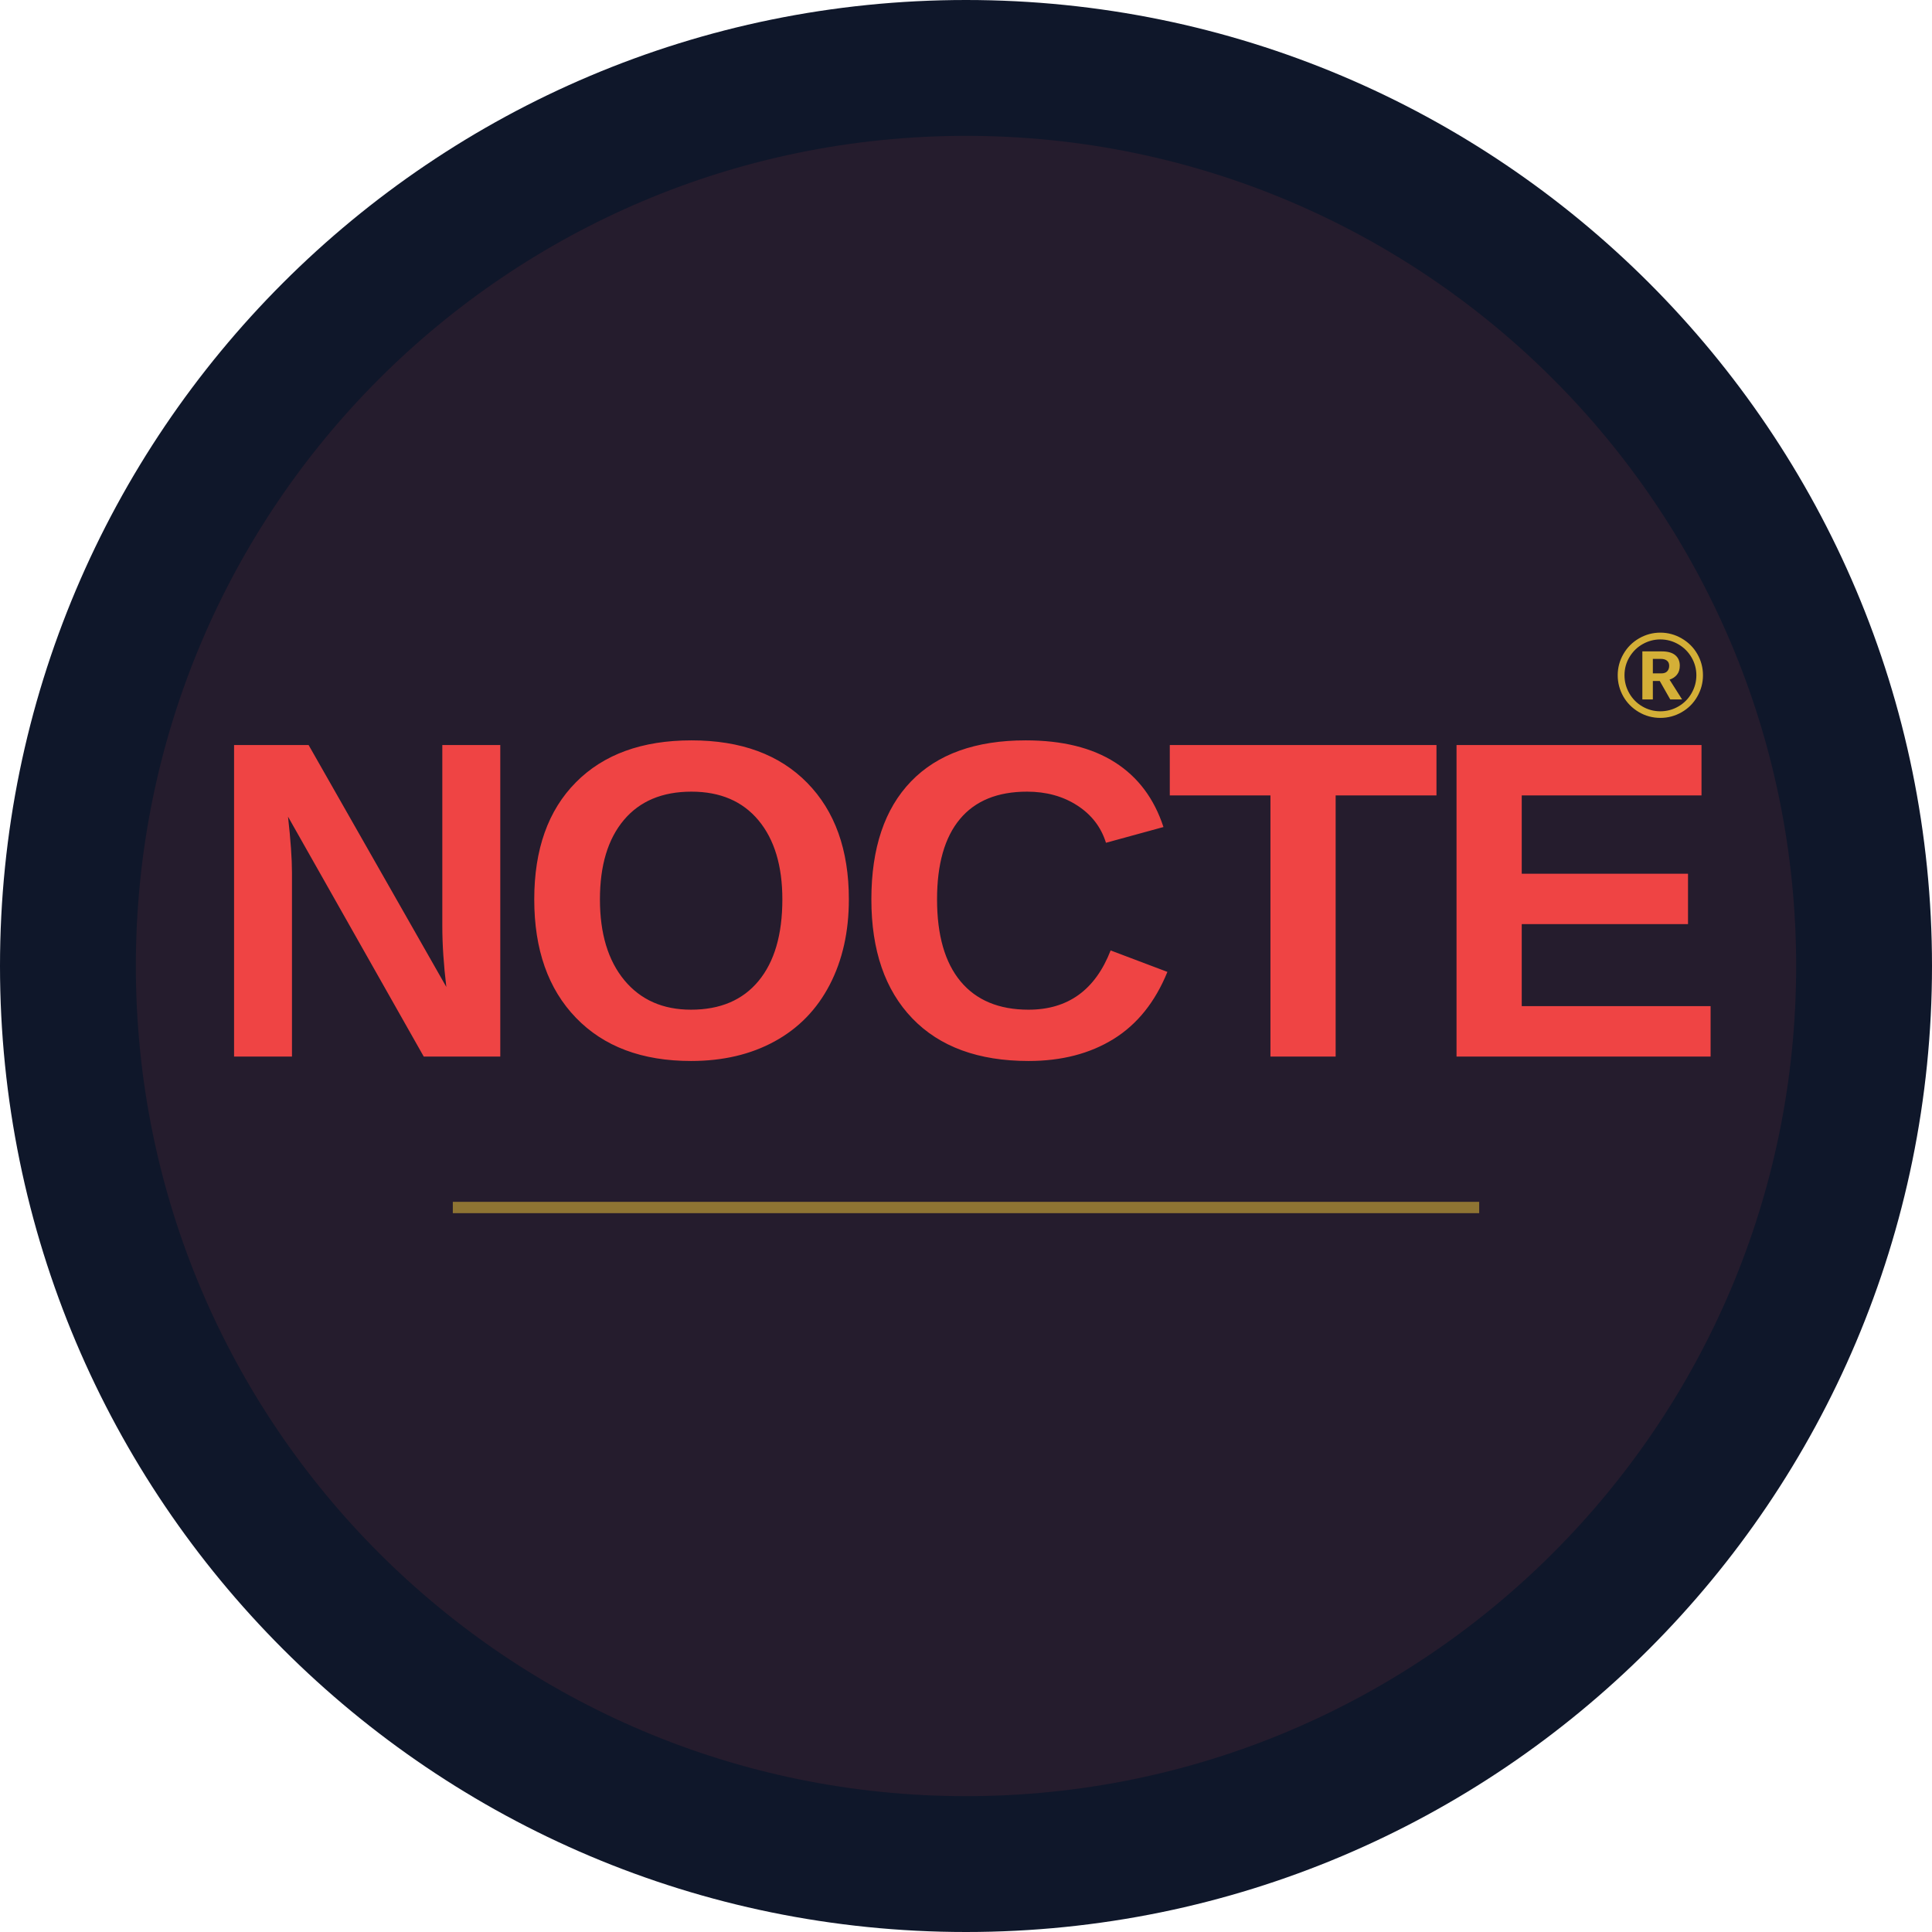
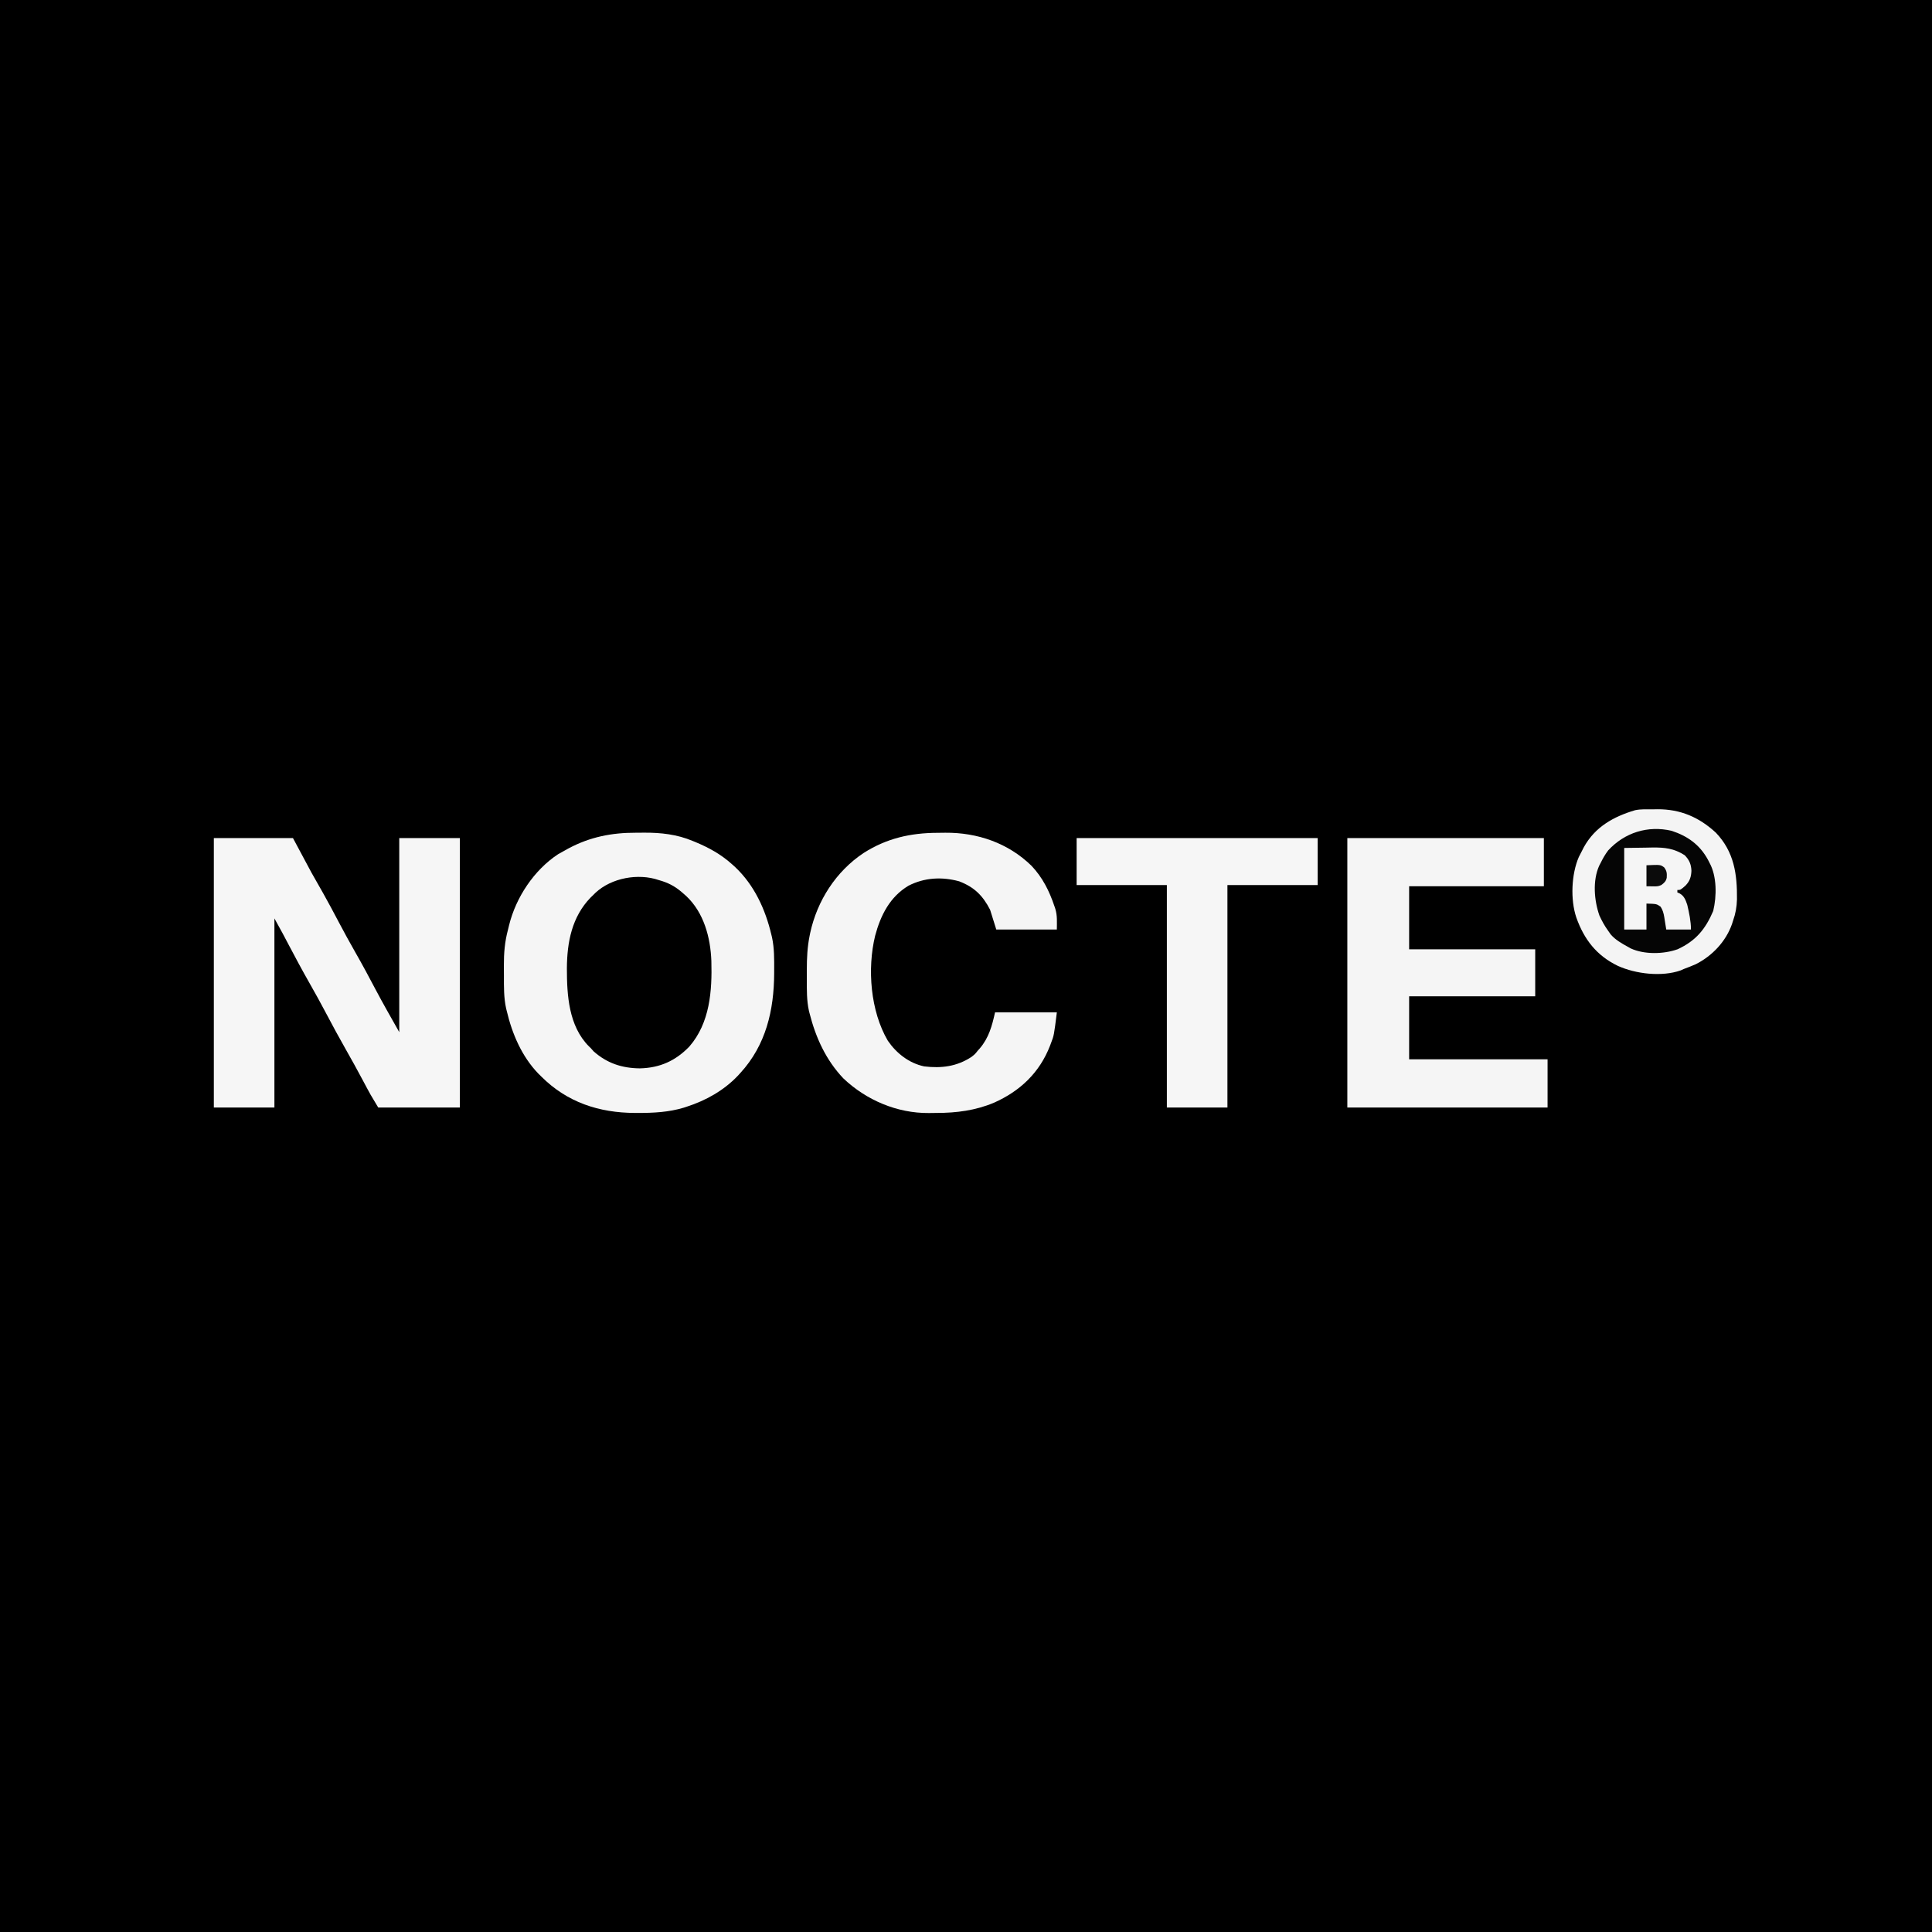
- <svg xmlns="http://www.w3.org/2000/svg" width="512" height="512" viewBox="0 0 512 512" fill="none">
-   <circle cx="256" cy="256" r="256" fill="#0F172A" />
-   <circle cx="256" cy="256" r="220" fill="#EF4444" opacity="0.1" />
-   <text x="256" y="280" font-family="Arial, sans-serif" font-weight="bold" font-size="120" fill="#EF4444" text-anchor="middle" letter-spacing="-4">NOCTE</text>
-   <text x="440" y="190" font-family="Arial, sans-serif" font-weight="bold" font-size="32" fill="#D4AF37" text-anchor="middle">®</text>
-   <line x1="120" y1="320" x2="392" y2="320" stroke="#D4AF37" stroke-width="3" opacity="0.6" />
+ <svg xmlns="http://www.w3.org/2000/svg" version="1.1" width="1563" height="1563">
+   <path d="M0 0 C515.79 0 1031.58 0 1563 0 C1563 515.79 1563 1031.58 1563 1563 C1047.21 1563 531.42 1563 0 1563 C0 1047.21 0 531.42 0 0 Z " fill="#000000" transform="translate(0,0)" />
+   <path d="M0 0 C2.326 0.003 4.65 -0.02 6.976 -0.046 C20.353 -0.104 33.329 1.357 45.78 6.566 C46.527 6.869 47.274 7.172 48.044 7.484 C58.936 12 68.769 17.4 77.593 25.316 C78.499 26.128 79.405 26.94 80.339 27.777 C95.801 42.403 104.725 61.811 109.593 82.316 C109.78 83.085 109.968 83.854 110.161 84.646 C112.054 93.479 111.948 102.326 111.905 111.316 C111.903 112.14 111.9 112.964 111.898 113.813 C111.758 143.583 105.268 171.729 84.593 194.316 C83.861 195.117 83.128 195.919 82.374 196.745 C71.021 208.618 56.575 216.678 41.03 221.691 C40.3 221.929 39.57 222.168 38.818 222.414 C26.646 226.103 14.106 226.729 1.468 226.691 C0.748 226.69 0.028 226.689 -0.713 226.688 C-29.75 226.572 -55.544 218.144 -76.407 197.316 C-77.672 196.069 -77.672 196.069 -78.962 194.796 C-92.241 181.012 -100.052 162.785 -104.407 144.316 C-104.586 143.603 -104.765 142.89 -104.949 142.156 C-106.866 133.421 -106.744 124.636 -106.723 115.738 C-106.72 113.019 -106.743 110.302 -106.769 107.583 C-106.805 97.377 -106.074 88.215 -103.407 78.316 C-103.117 77.127 -102.827 75.938 -102.529 74.713 C-96.966 52.217 -82.374 30.212 -62.907 17.378 C-61.092 16.326 -59.257 15.306 -57.407 14.316 C-56.341 13.724 -55.275 13.132 -54.177 12.523 C-36.939 3.388 -19.392 -0.055 0 0 Z " fill="#F5F5F5" transform="translate(514.4072,673.6843)" />
+   <path d="M0 0 C21.12 0 42.24 0 64 0 C68.95 9.24 73.9 18.48 79 28 C83.802 36.485 83.802 36.485 88.621 44.961 C92.902 52.546 96.955 60.25 101.03 67.946 C105.404 76.2 109.861 84.391 114.5 92.5 C120.155 102.385 125.533 112.402 130.83 122.482 C136.986 134.14 143.502 145.503 150 157 C150 105.19 150 53.38 150 0 C166.17 0 182.34 0 199 0 C199 71.94 199 143.88 199 218 C177.22 218 155.44 218 133 218 C126.263 206.772 126.263 206.772 123.809 202.145 C123.263 201.123 122.718 200.101 122.157 199.048 C121.589 197.98 121.022 196.913 120.438 195.812 C115.938 187.395 111.361 179.036 106.625 170.75 C101.219 161.28 96.071 151.688 90.969 142.052 C86.618 133.839 82.182 125.691 77.562 117.625 C71.409 106.876 65.601 95.953 59.823 84.999 C59.473 84.337 59.124 83.675 58.764 82.994 C57.816 81.195 56.869 79.394 55.922 77.594 C53.663 73.37 51.326 69.188 49 65 C49 115.49 49 165.98 49 218 C32.83 218 16.66 218 0 218 C0 146.06 0 74.12 0 0 Z " fill="#F6F6F6" transform="translate(173,678)" />
+   <path d="M0 0 C52.47 0 104.94 0 159 0 C159 12.87 159 25.74 159 39 C123.03 39 87.06 39 50 39 C50 55.83 50 72.66 50 90 C83.66 90 117.32 90 152 90 C152 102.54 152 115.08 152 128 C118.34 128 84.68 128 50 128 C50 144.83 50 161.66 50 179 C86.96 179 123.92 179 162 179 C162 191.87 162 204.74 162 218 C108.54 218 55.08 218 0 218 C0 146.06 0 74.12 0 0 Z " fill="#F5F5F5" transform="translate(1090,678)" />
+   <path d="M0 0 C2.073 -0.01 4.146 -0.041 6.219 -0.072 C32.298 -0.279 57.095 8.282 75.911 26.615 C84.895 36.085 90.323 46.952 94.473 59.24 C94.844 60.335 94.844 60.335 95.223 61.451 C96.943 67.304 96.473 71.72 96.473 78.24 C80.303 78.24 64.133 78.24 47.473 78.24 C45.823 72.96 44.173 67.68 42.473 62.24 C36.518 50.717 29.711 43.957 17.473 39.24 C3.509 35.42 -10.599 36.16 -23.542 42.783 C-38.607 51.777 -46.1 66.693 -50.527 83.24 C-57.035 109.985 -54.351 144.178 -40.277 168.178 C-33.298 178.377 -23.113 186.36 -10.843 188.963 C3.147 190.638 15.642 189.05 27.473 181.24 C30.286 179.011 30.286 179.011 32.473 176.24 C33.025 175.628 33.577 175.016 34.145 174.385 C41.486 165.774 44.049 156.148 46.473 145.24 C62.973 145.24 79.473 145.24 96.473 145.24 C94.145 163.866 94.145 163.866 91.786 169.99 C91.524 170.694 91.262 171.398 90.992 172.124 C82.544 194.019 66.725 208.974 45.546 218.372 C30.613 224.625 15.308 226.615 -0.803 226.611 C-2.894 226.615 -4.983 226.652 -7.074 226.689 C-32.756 226.902 -57.737 216.262 -76.257 198.643 C-90.25 183.913 -98.546 165.809 -103.527 146.24 C-103.717 145.496 -103.906 144.752 -104.102 143.985 C-105.944 135.536 -105.83 127.066 -105.788 118.462 C-105.777 115.877 -105.788 113.294 -105.8 110.709 C-105.809 101.376 -105.389 92.423 -103.527 83.24 C-103.386 82.533 -103.246 81.825 -103.101 81.096 C-97.457 54.946 -82.216 31.14 -59.811 16.288 C-41.234 4.441 -21.884 0.061 0 0 Z " fill="#F5F5F5" transform="translate(758.5269,673.7598)" />
+   <path d="M0 0 C64.35 0 128.7 0 195 0 C195 12.54 195 25.08 195 38 C170.91 38 146.82 38 122 38 C122 97.4 122 156.8 122 218 C105.83 218 89.66 218 73 218 C73 158.6 73 99.2 73 38 C48.91 38 24.82 38 0 38 C0 25.46 0 12.92 0 0 Z " fill="#F6F6F6" transform="translate(871,678)" />
+   <path d="M0 0 C0.861 0.257 1.722 0.513 2.609 0.777 C9.546 3.01 14.599 6.145 20 11 C20.701 11.62 21.402 12.24 22.125 12.879 C36.434 26.293 41.776 46.364 42.496 65.422 C43.171 89.645 41.342 115.492 24.672 134.68 C13.511 146.218 0.839 151.947 -15.375 152.312 C-29.778 152.16 -41.864 148.211 -52.75 138.562 C-53.492 137.717 -54.235 136.871 -55 136 C-55.517 135.509 -56.034 135.018 -56.566 134.512 C-72.949 117.983 -74.383 93.183 -74.385 71.335 C-74.252 50.249 -70.35 29.74 -55.184 14.113 C-54.103 13.067 -54.103 13.067 -53 12 C-52.413 11.416 -51.827 10.832 -51.223 10.23 C-38.257 -1.82 -16.634 -5.73 0 0 Z " fill="#000000" transform="translate(533,712)" />
+   <path d="M0 0 C1.121 -0.021 2.243 -0.041 3.398 -0.062 C21.973 -0.148 37.136 6.394 50.688 18.938 C65.46 34.438 67.943 52.493 67.719 72.875 C67.549 78.998 66.566 84.48 64.5 90.25 C64.233 91.092 63.966 91.934 63.691 92.801 C58.745 106.936 47.721 118.55 34.5 125.25 C31.207 126.707 27.876 128.002 24.5 129.25 C23.743 129.595 22.987 129.941 22.207 130.297 C6.861 135.7 -14.247 133.176 -28.657 126.635 C-45.825 118.349 -55.972 105.246 -62.25 87.5 C-67.13 73.087 -66.244 52.483 -60.25 38.625 C-59.357 36.821 -58.441 35.029 -57.5 33.25 C-57.068 32.406 -56.636 31.561 -56.191 30.691 C-47.102 14.187 -32.137 5.898 -14.662 0.704 C-9.874 -0.301 -4.872 0.022 0 0 Z " fill="#050505" transform="translate(1337.5,654.75)" />
+   <path d="M0 0 C1.121 -0.021 2.243 -0.041 3.398 -0.062 C21.973 -0.148 37.136 6.394 50.688 18.938 C65.46 34.438 67.943 52.493 67.719 72.875 C67.549 78.998 66.566 84.48 64.5 90.25 C64.233 91.092 63.966 91.934 63.691 92.801 C58.745 106.936 47.721 118.55 34.5 125.25 C31.207 126.707 27.876 128.002 24.5 129.25 C23.743 129.595 22.987 129.941 22.207 130.297 C6.861 135.7 -14.247 133.176 -28.657 126.635 C-45.825 118.349 -55.972 105.246 -62.25 87.5 C-67.13 73.087 -66.244 52.483 -60.25 38.625 C-59.357 36.821 -58.441 35.029 -57.5 33.25 C-57.068 32.406 -56.636 31.561 -56.191 30.691 C-47.102 14.187 -32.137 5.898 -14.662 0.704 C-9.874 -0.301 -4.872 0.022 0 0 Z M-36.5 33.25 C-38.894 36.43 -40.757 39.676 -42.5 43.25 C-42.913 44.034 -43.325 44.818 -43.75 45.625 C-49.138 57.598 -47.866 73.704 -43.57 85.887 C-41.54 90.292 -39.381 94.321 -36.5 98.25 C-35.479 99.704 -35.479 99.704 -34.438 101.188 C-30.62 105.635 -25.575 108.444 -20.5 111.25 C-19.712 111.69 -18.925 112.129 -18.113 112.582 C-7.144 117.581 8.499 117.223 19.75 113.188 C34.504 106.341 42.189 96.958 48.5 82.25 C51.381 70.27 51.531 54.15 45.5 43.25 C45.064 42.397 44.629 41.543 44.18 40.664 C37.522 28.548 27.813 21.648 14.832 17.371 C-4.432 12.877 -23.187 18.808 -36.5 33.25 Z " fill="#F4F4F4" transform="translate(1337.5,654.75)" />
+   <path d="M0 0 C8.601 -0.124 8.601 -0.124 17.375 -0.25 C19.163 -0.286 20.952 -0.323 22.794 -0.36 C32.788 -0.478 40.328 0.379 48.938 5.875 C52.649 9.699 54.171 13.214 54.375 18.5 C54.179 23.358 53.041 26.942 49.535 30.477 C45.51 34 45.51 34 43 34 C43 34.66 43 35.32 43 36 C43.617 36.267 44.235 36.534 44.871 36.809 C48.542 38.863 49.718 42.18 51 46 C52.518 52.478 54 59.343 54 66 C47.4 66 40.8 66 34 66 C32.75 58.25 32.75 58.25 32.386 55.829 C31.826 52.628 31.201 50.319 29.453 47.547 C26.204 45.248 26.204 45.248 18 45 C18 51.93 18 58.86 18 66 C12.06 66 6.12 66 0 66 C0 44.22 0 22.44 0 0 Z " fill="#F5F5F5" transform="translate(1314,686)" />
+   <path d="M0 0 C11.341 -0.493 11.341 -0.493 14.359 1.766 C16.555 4.756 16.573 6.502 16.398 10.098 C15.791 12.998 14.335 14.283 12 16 C9.475 17.262 7.688 17.099 4.875 17.062 C3.266 17.042 1.657 17.021 0 17 C0 11.39 0 5.78 0 0 Z " fill="#0B0B0B" transform="translate(1332,700)" />
</svg>
